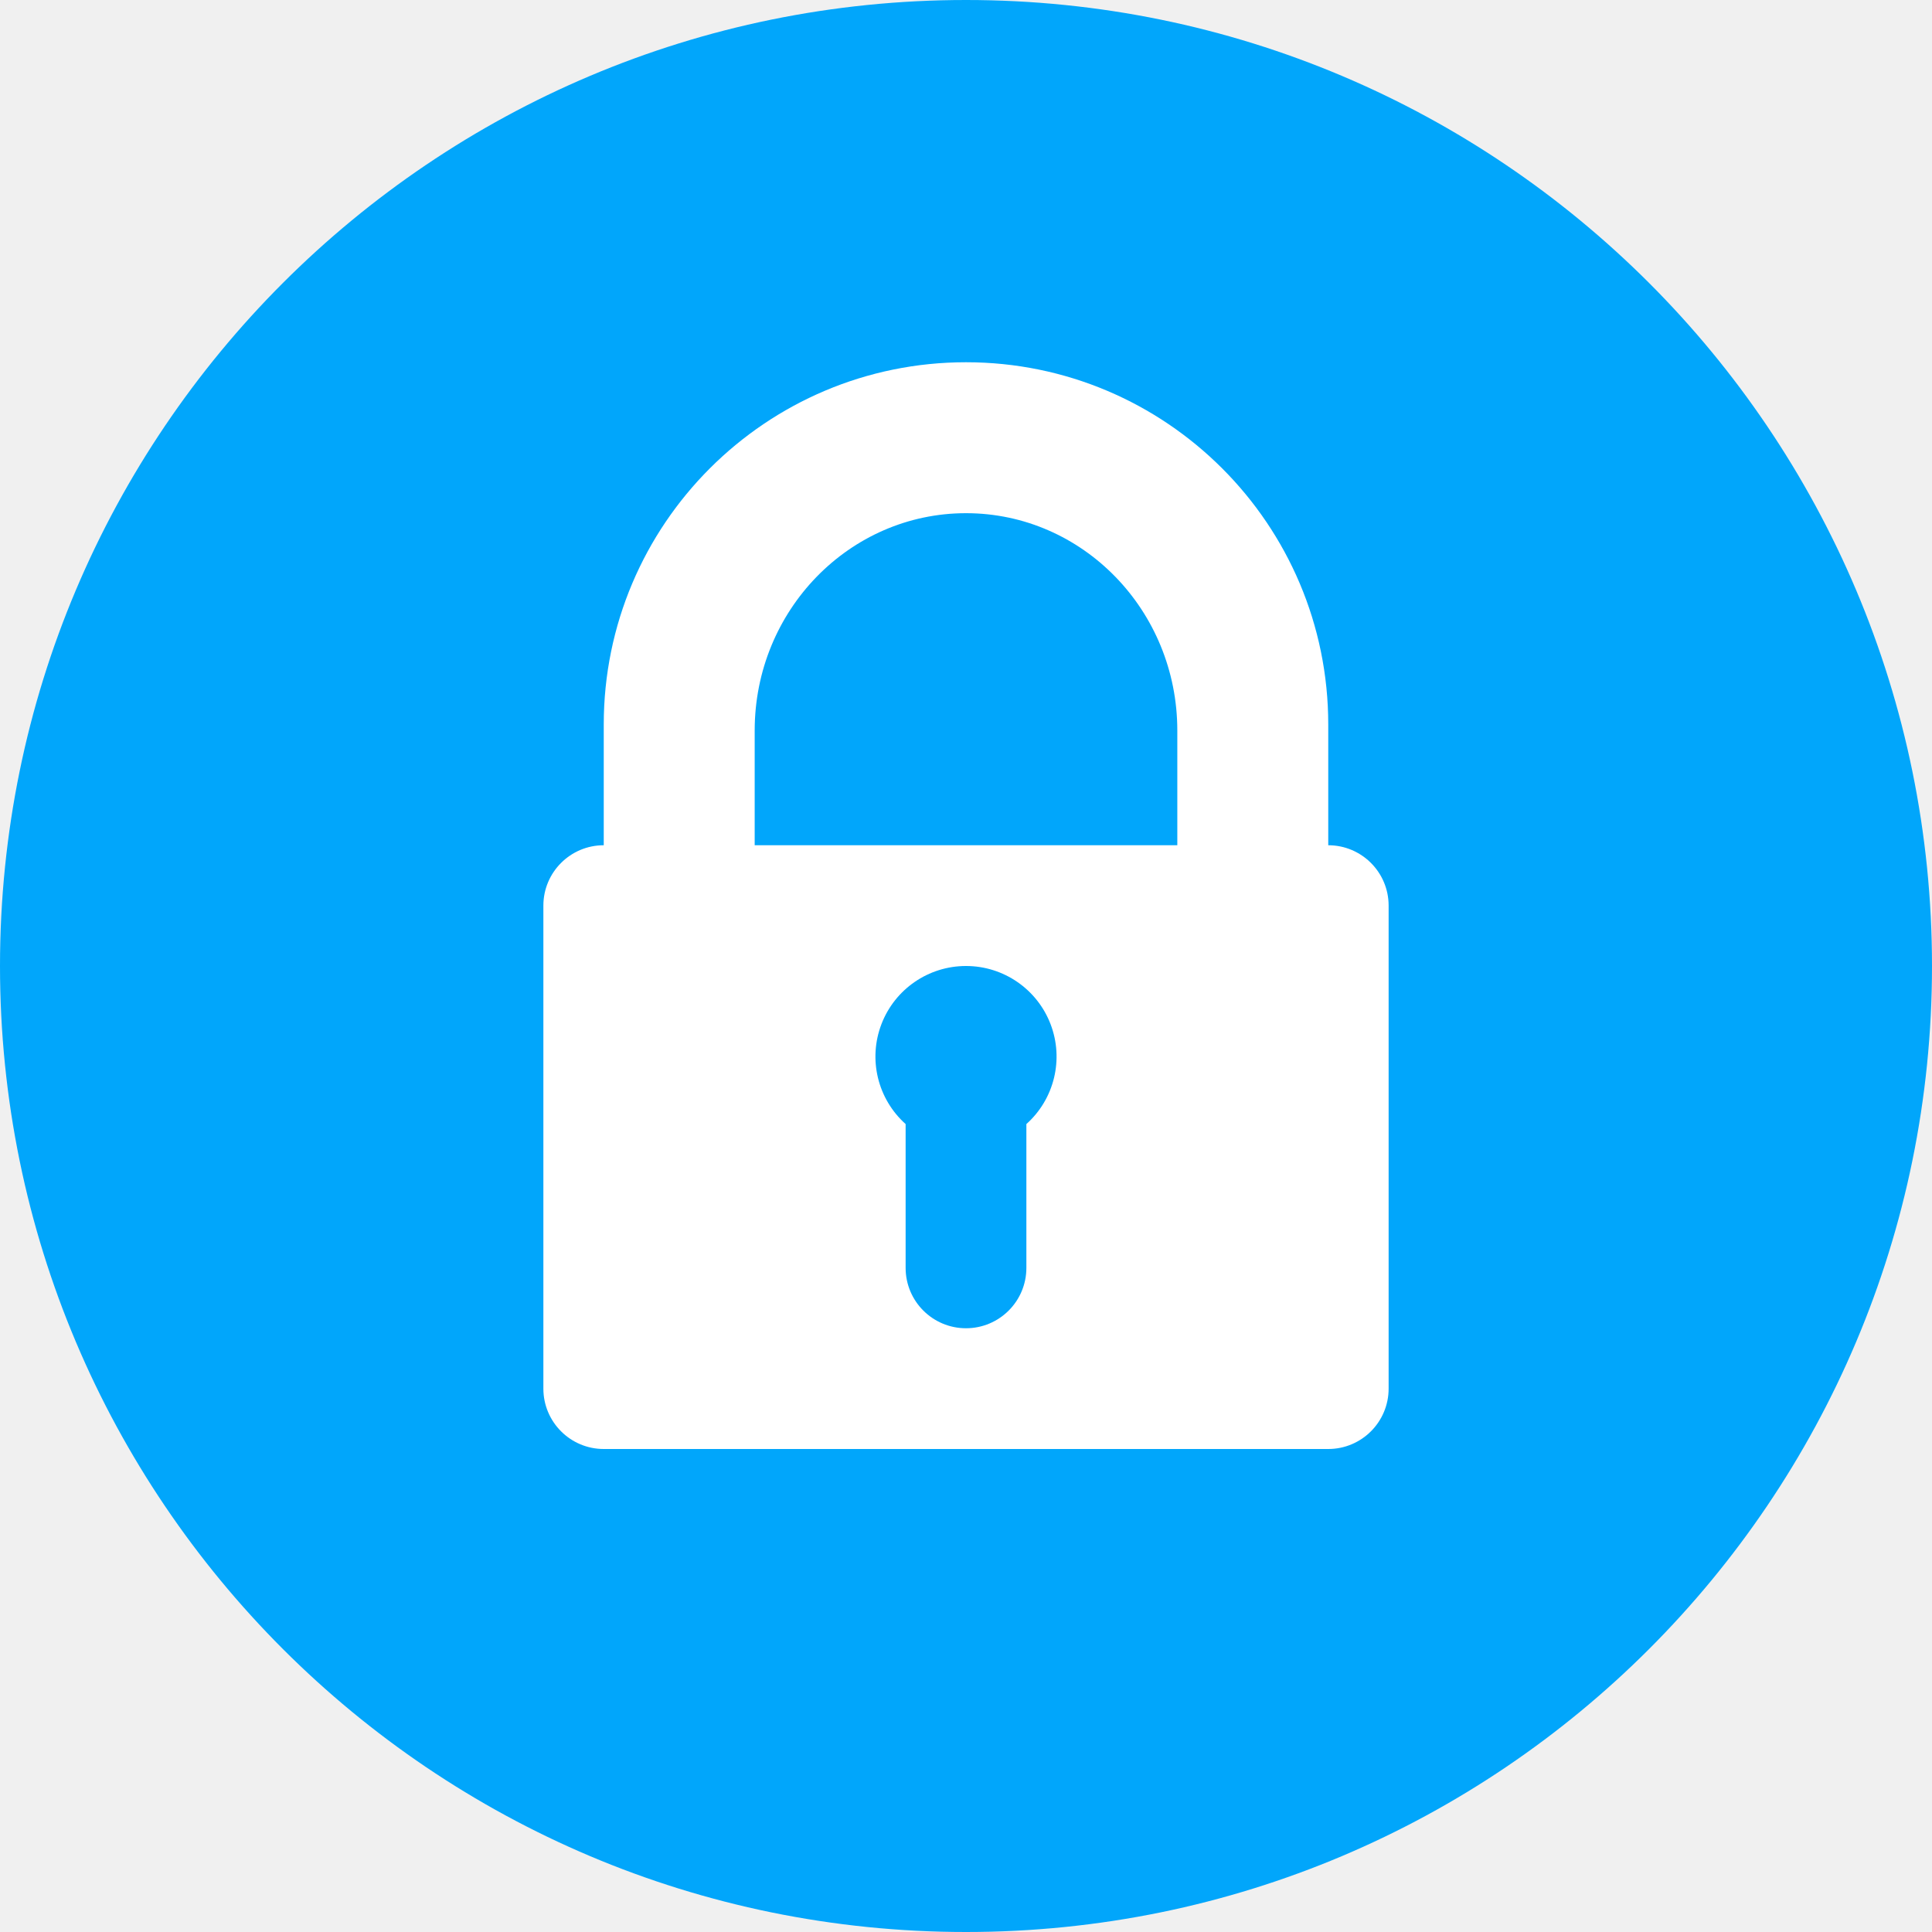
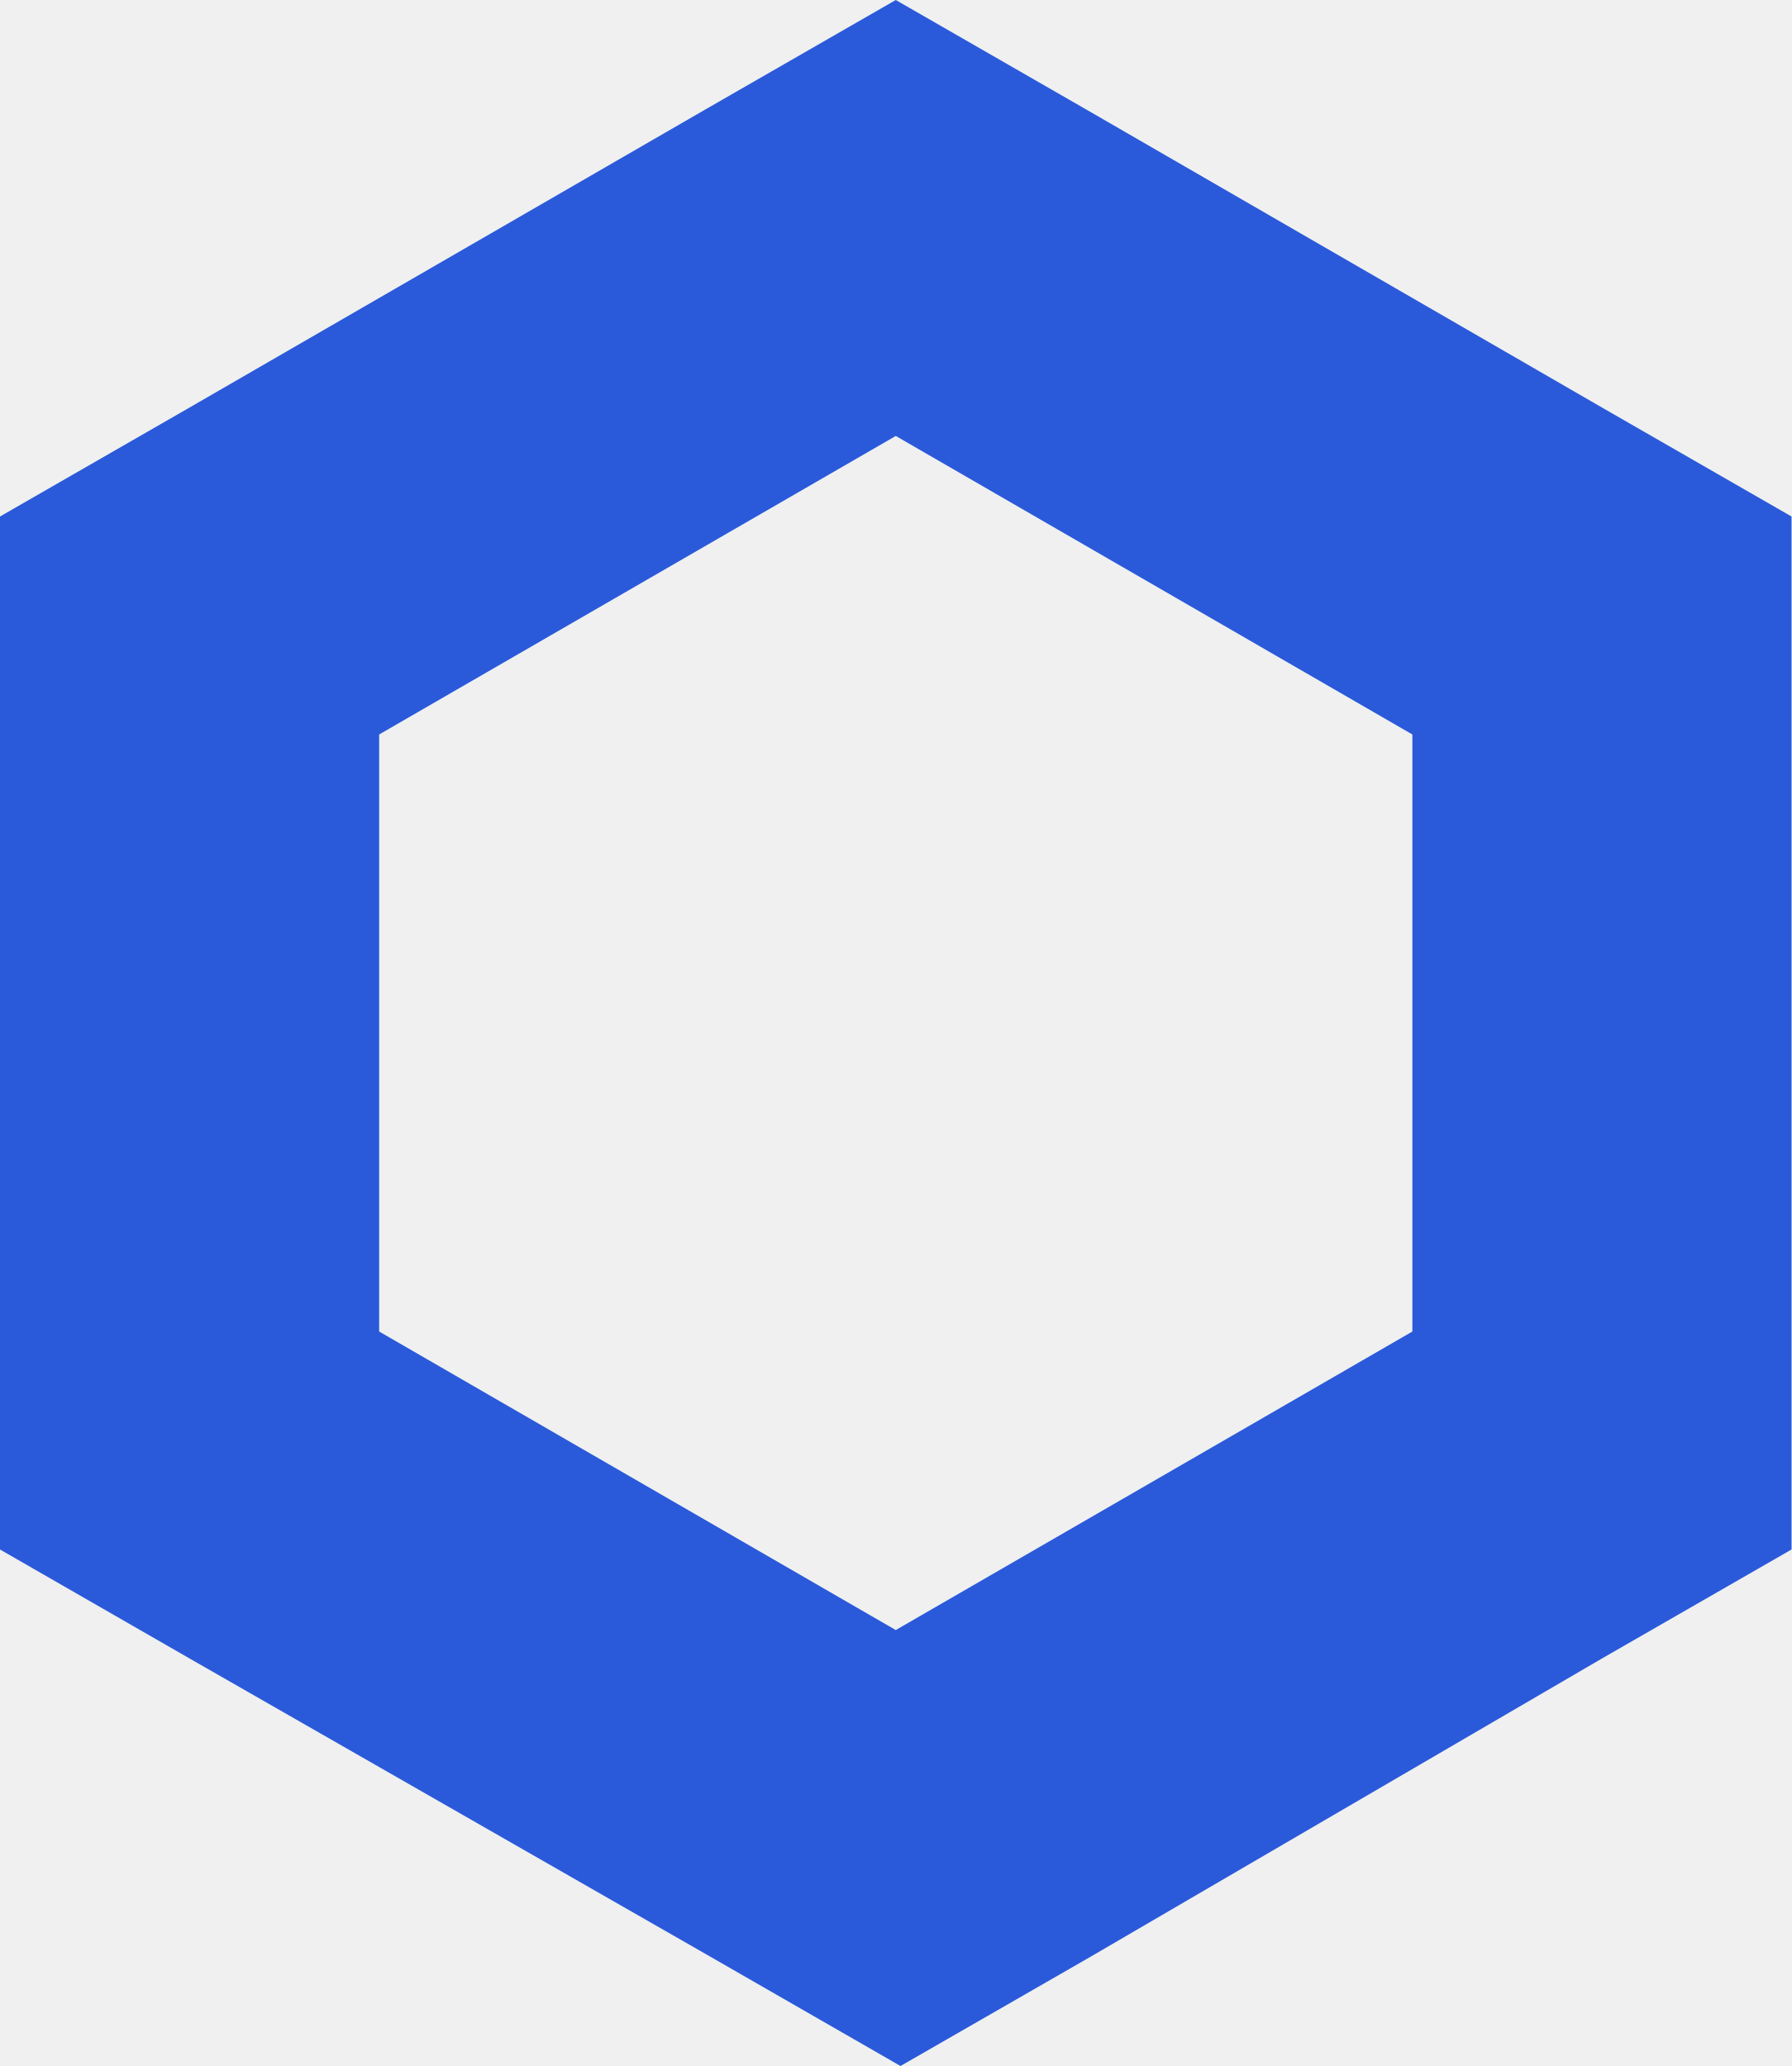
- <svg xmlns="http://www.w3.org/2000/svg" height="32" width="32">
-   <g fill="none" fill-rule="evenodd">
-     <circle cx="16" cy="16" fill="#01a6fb" r="16" />
-     <path d="M15 18.618V21a1 1 0 0 0 2 0v-2.382a1.5 1.5 0 1 0-2 0zM10 14v-2a6 6 0 1 1 12 0v2a1 1 0 0 1 1 1v8a1 1 0 0 1-1 1H10a1 1 0 0 1-1-1v-8a1 1 0 0 1 1-1zm12 0h-9.5v-1.9c0-1.988 1.567-3.6 3.5-3.6s3.5 1.612 3.5 3.6V14H16z" fill="#fff" />
+ <svg xmlns="http://www.w3.org/2000/svg" viewBox="0 0 37.8 43.6">
+   <g data-name="Layer 2">
+     <path d="m18.9 0-4 2.3L4 8.6l-4 2.3v21.8L4 35l11 6.3 4 2.3 4-2.3L33.8 35l4-2.3V10.9l-4-2.3-10.9-6.3zM8 28.1V15.5l10.9-6.3 10.9 6.3v12.6l-10.9 6.3z" fill="#2a5ada" data-name="Layer 1" />
  </g>
</svg>
